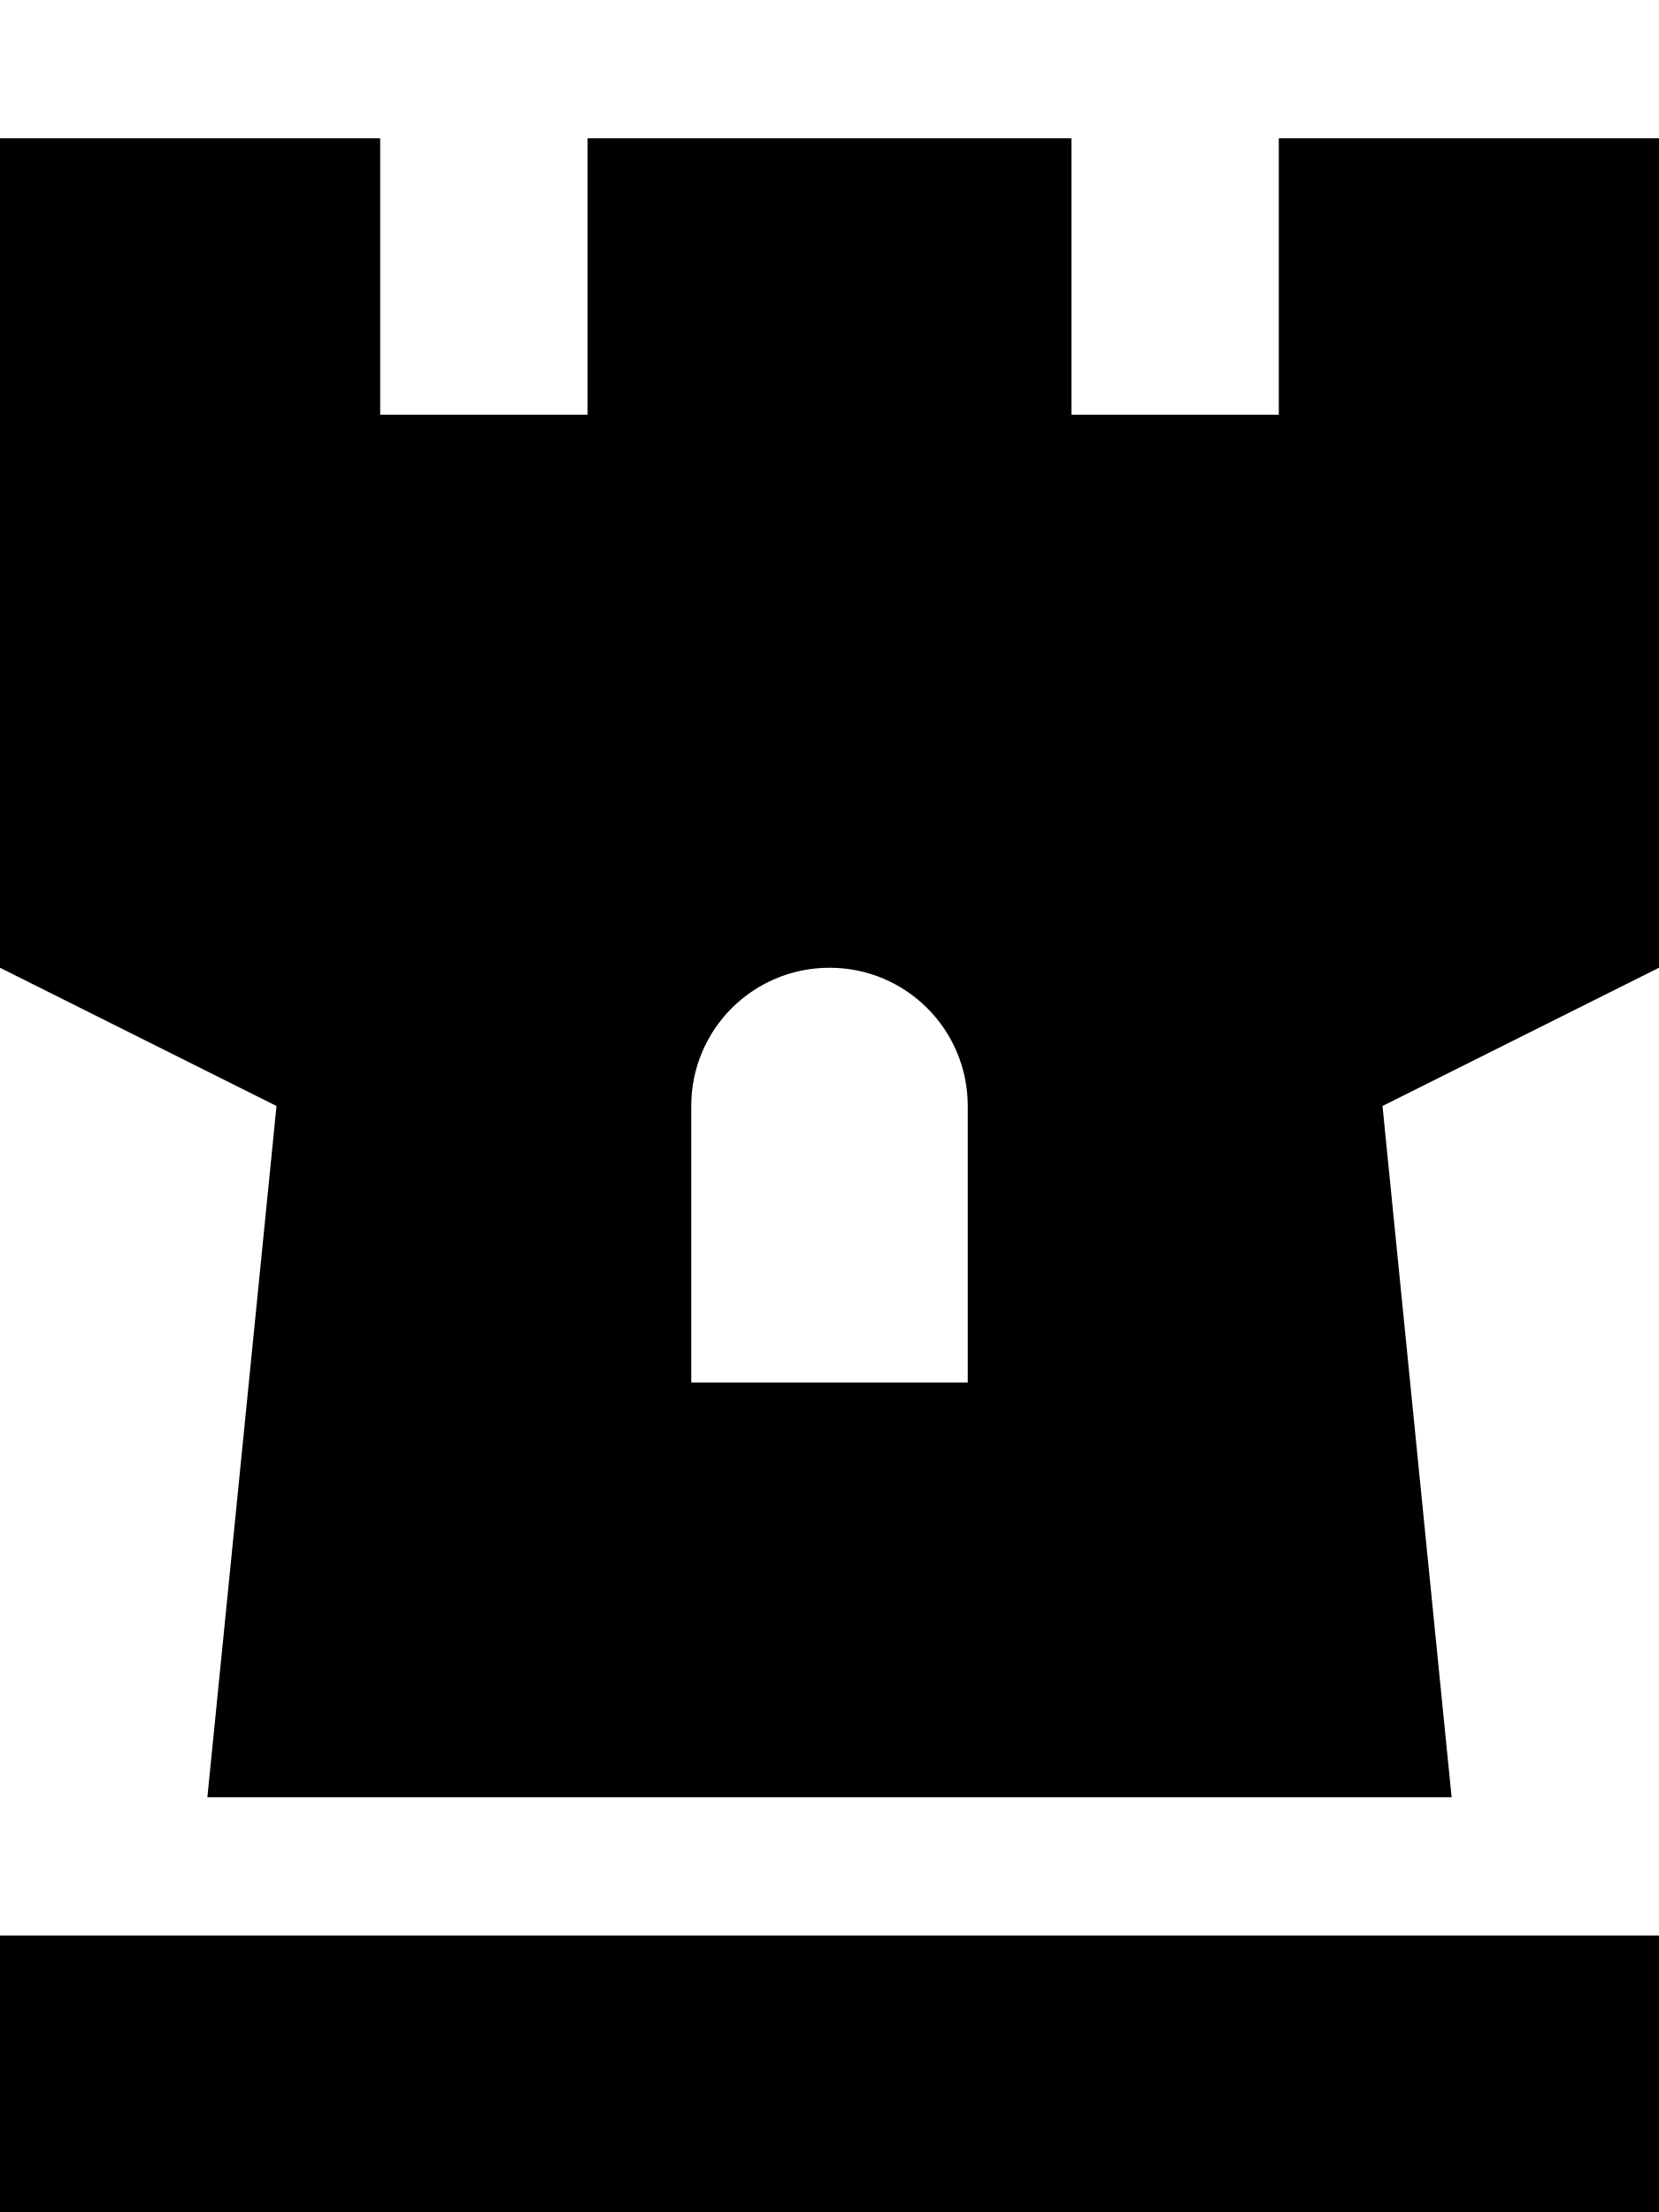
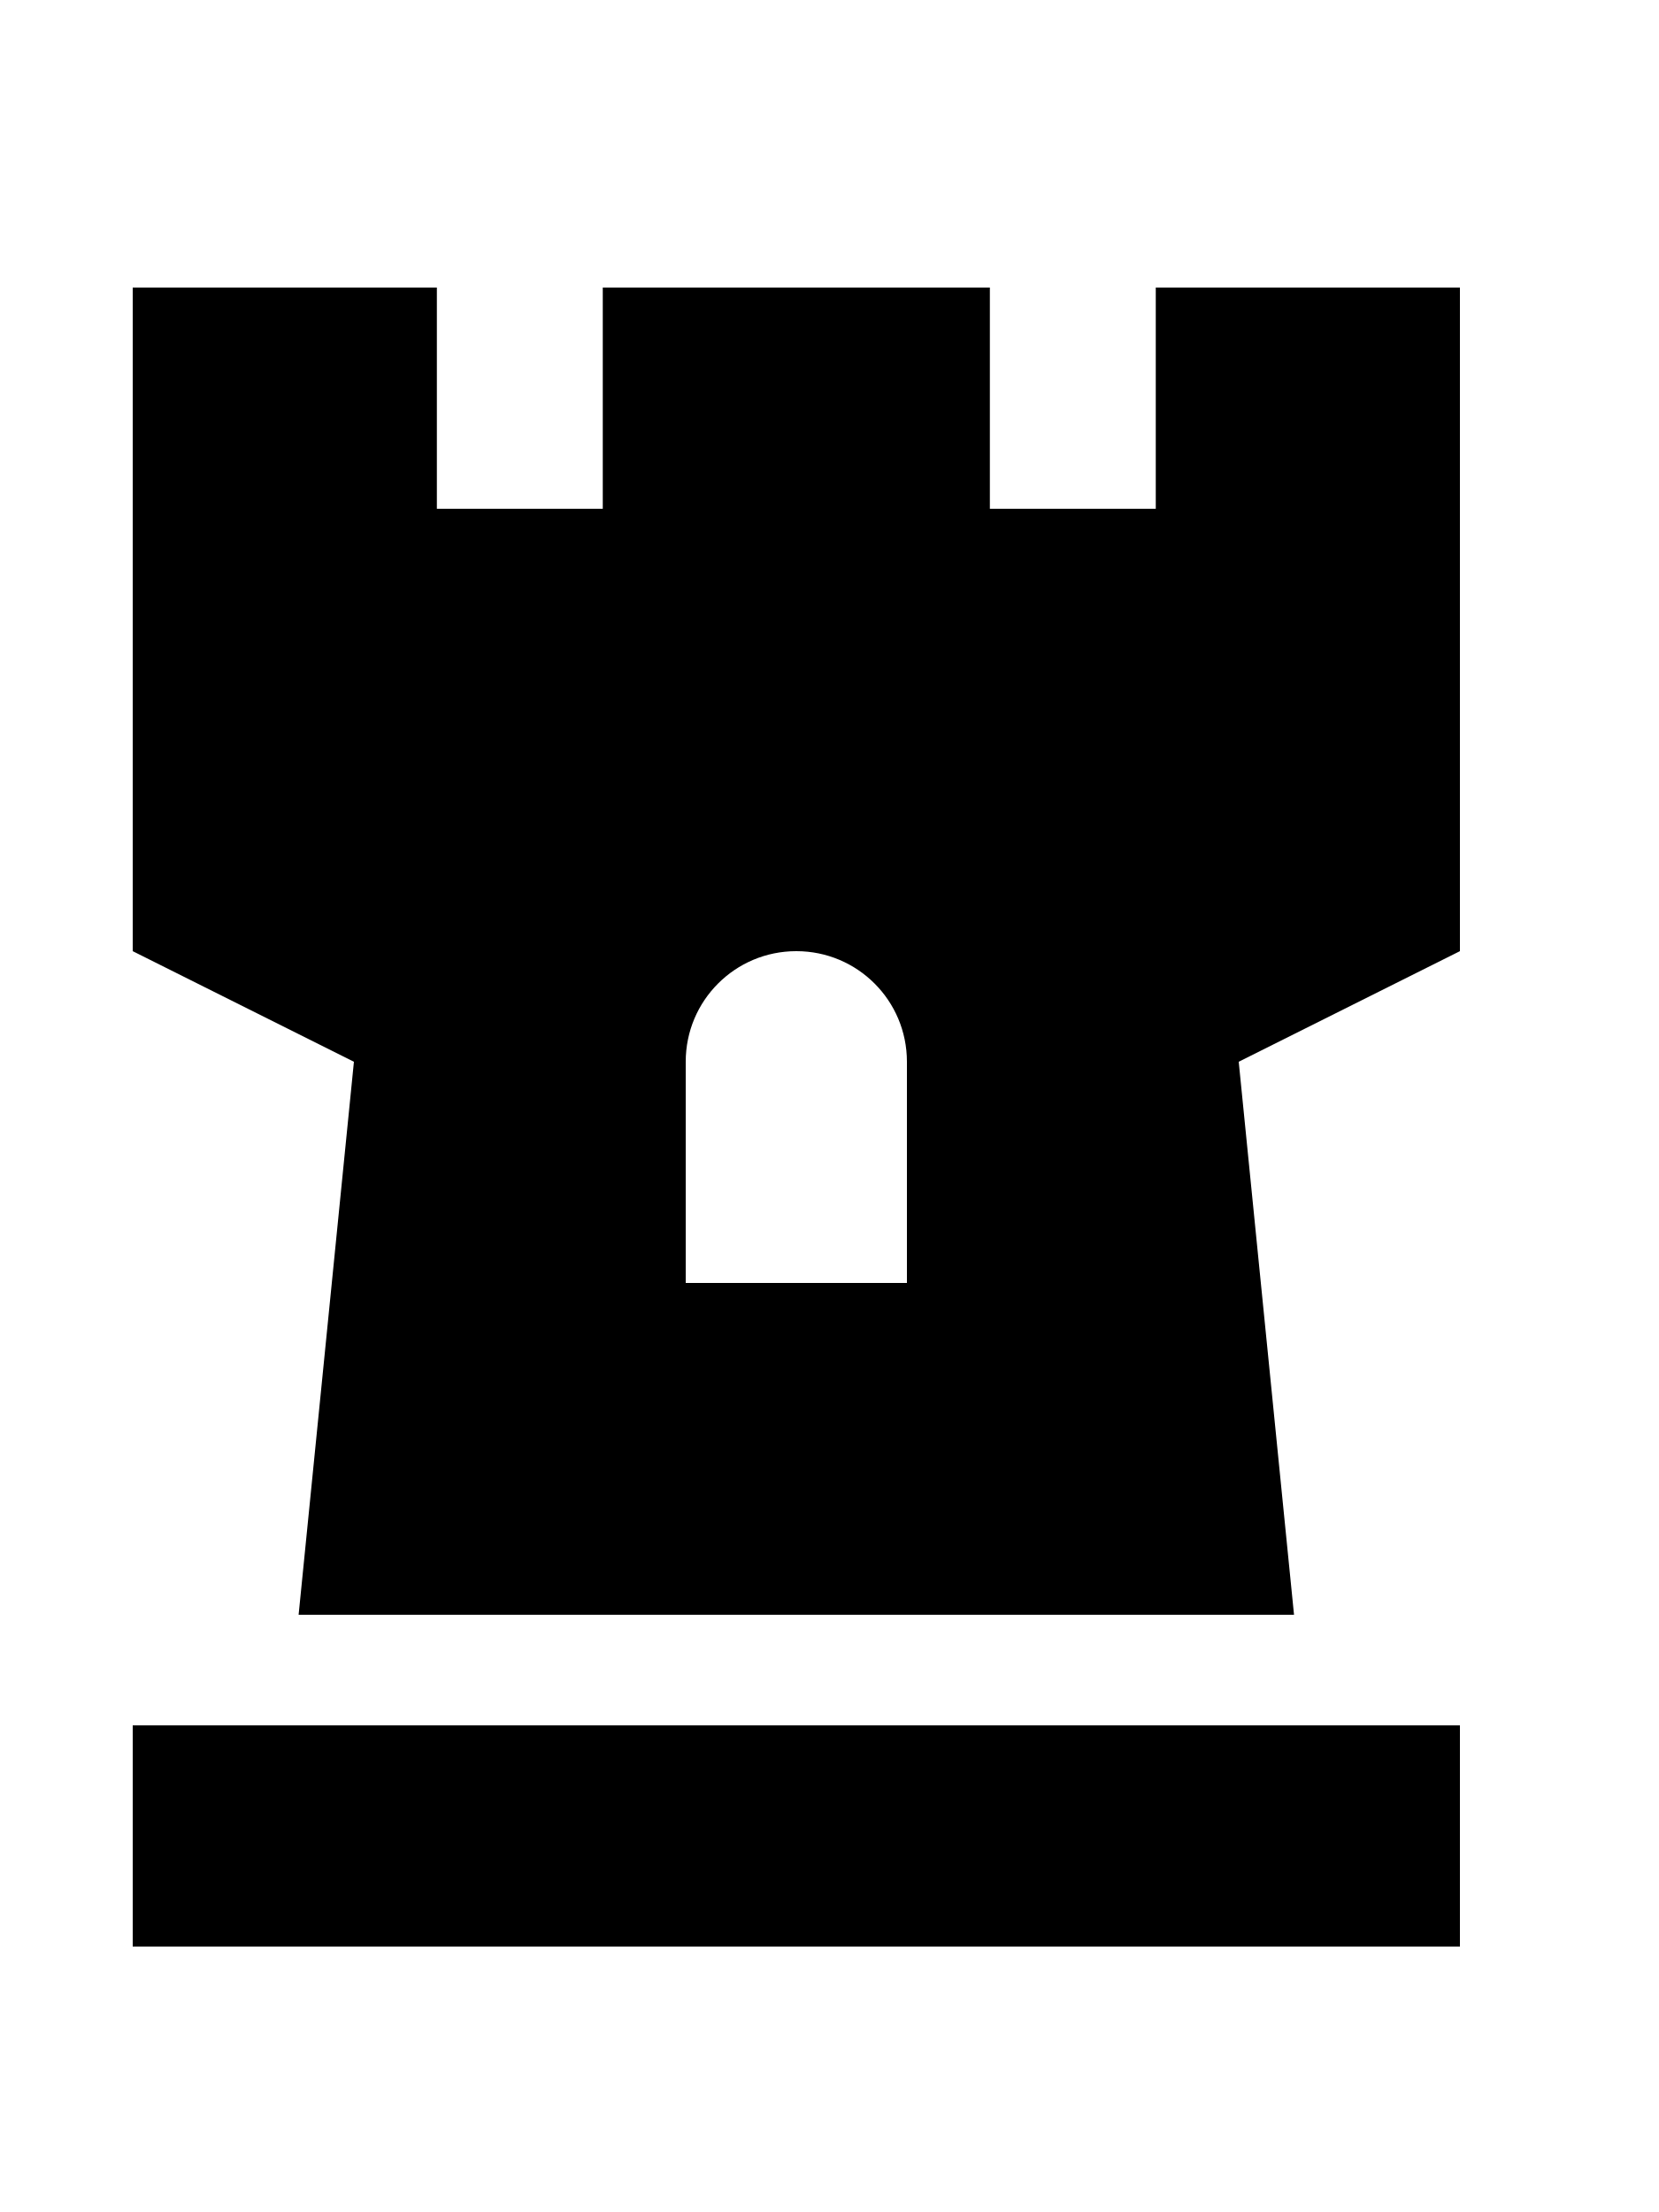
<svg xmlns="http://www.w3.org/2000/svg" viewBox="0 0 384 512">
-   <path d="M0 224V32H88V96h48V32H248V96h48V32h88V224l-64 32 16 160H48L64 256 0 224zm160 96h64V256c0-17.7-14.3-32-32-32s-32 14.3-32 32v64zM32 448H352h32v64H352 32 0V448H32z" />
+   <path transform="scale(0.8) translate(38.4, 51.2)" d="M0 224V32H88V96h48V32H248V96h48V32h88V224l-64 32 16 160H48L64 256 0 224zm160 96h64V256c0-17.7-14.3-32-32-32s-32 14.3-32 32v64zM32 448H352h32v64H352 32 0V448H32z" />
</svg>
